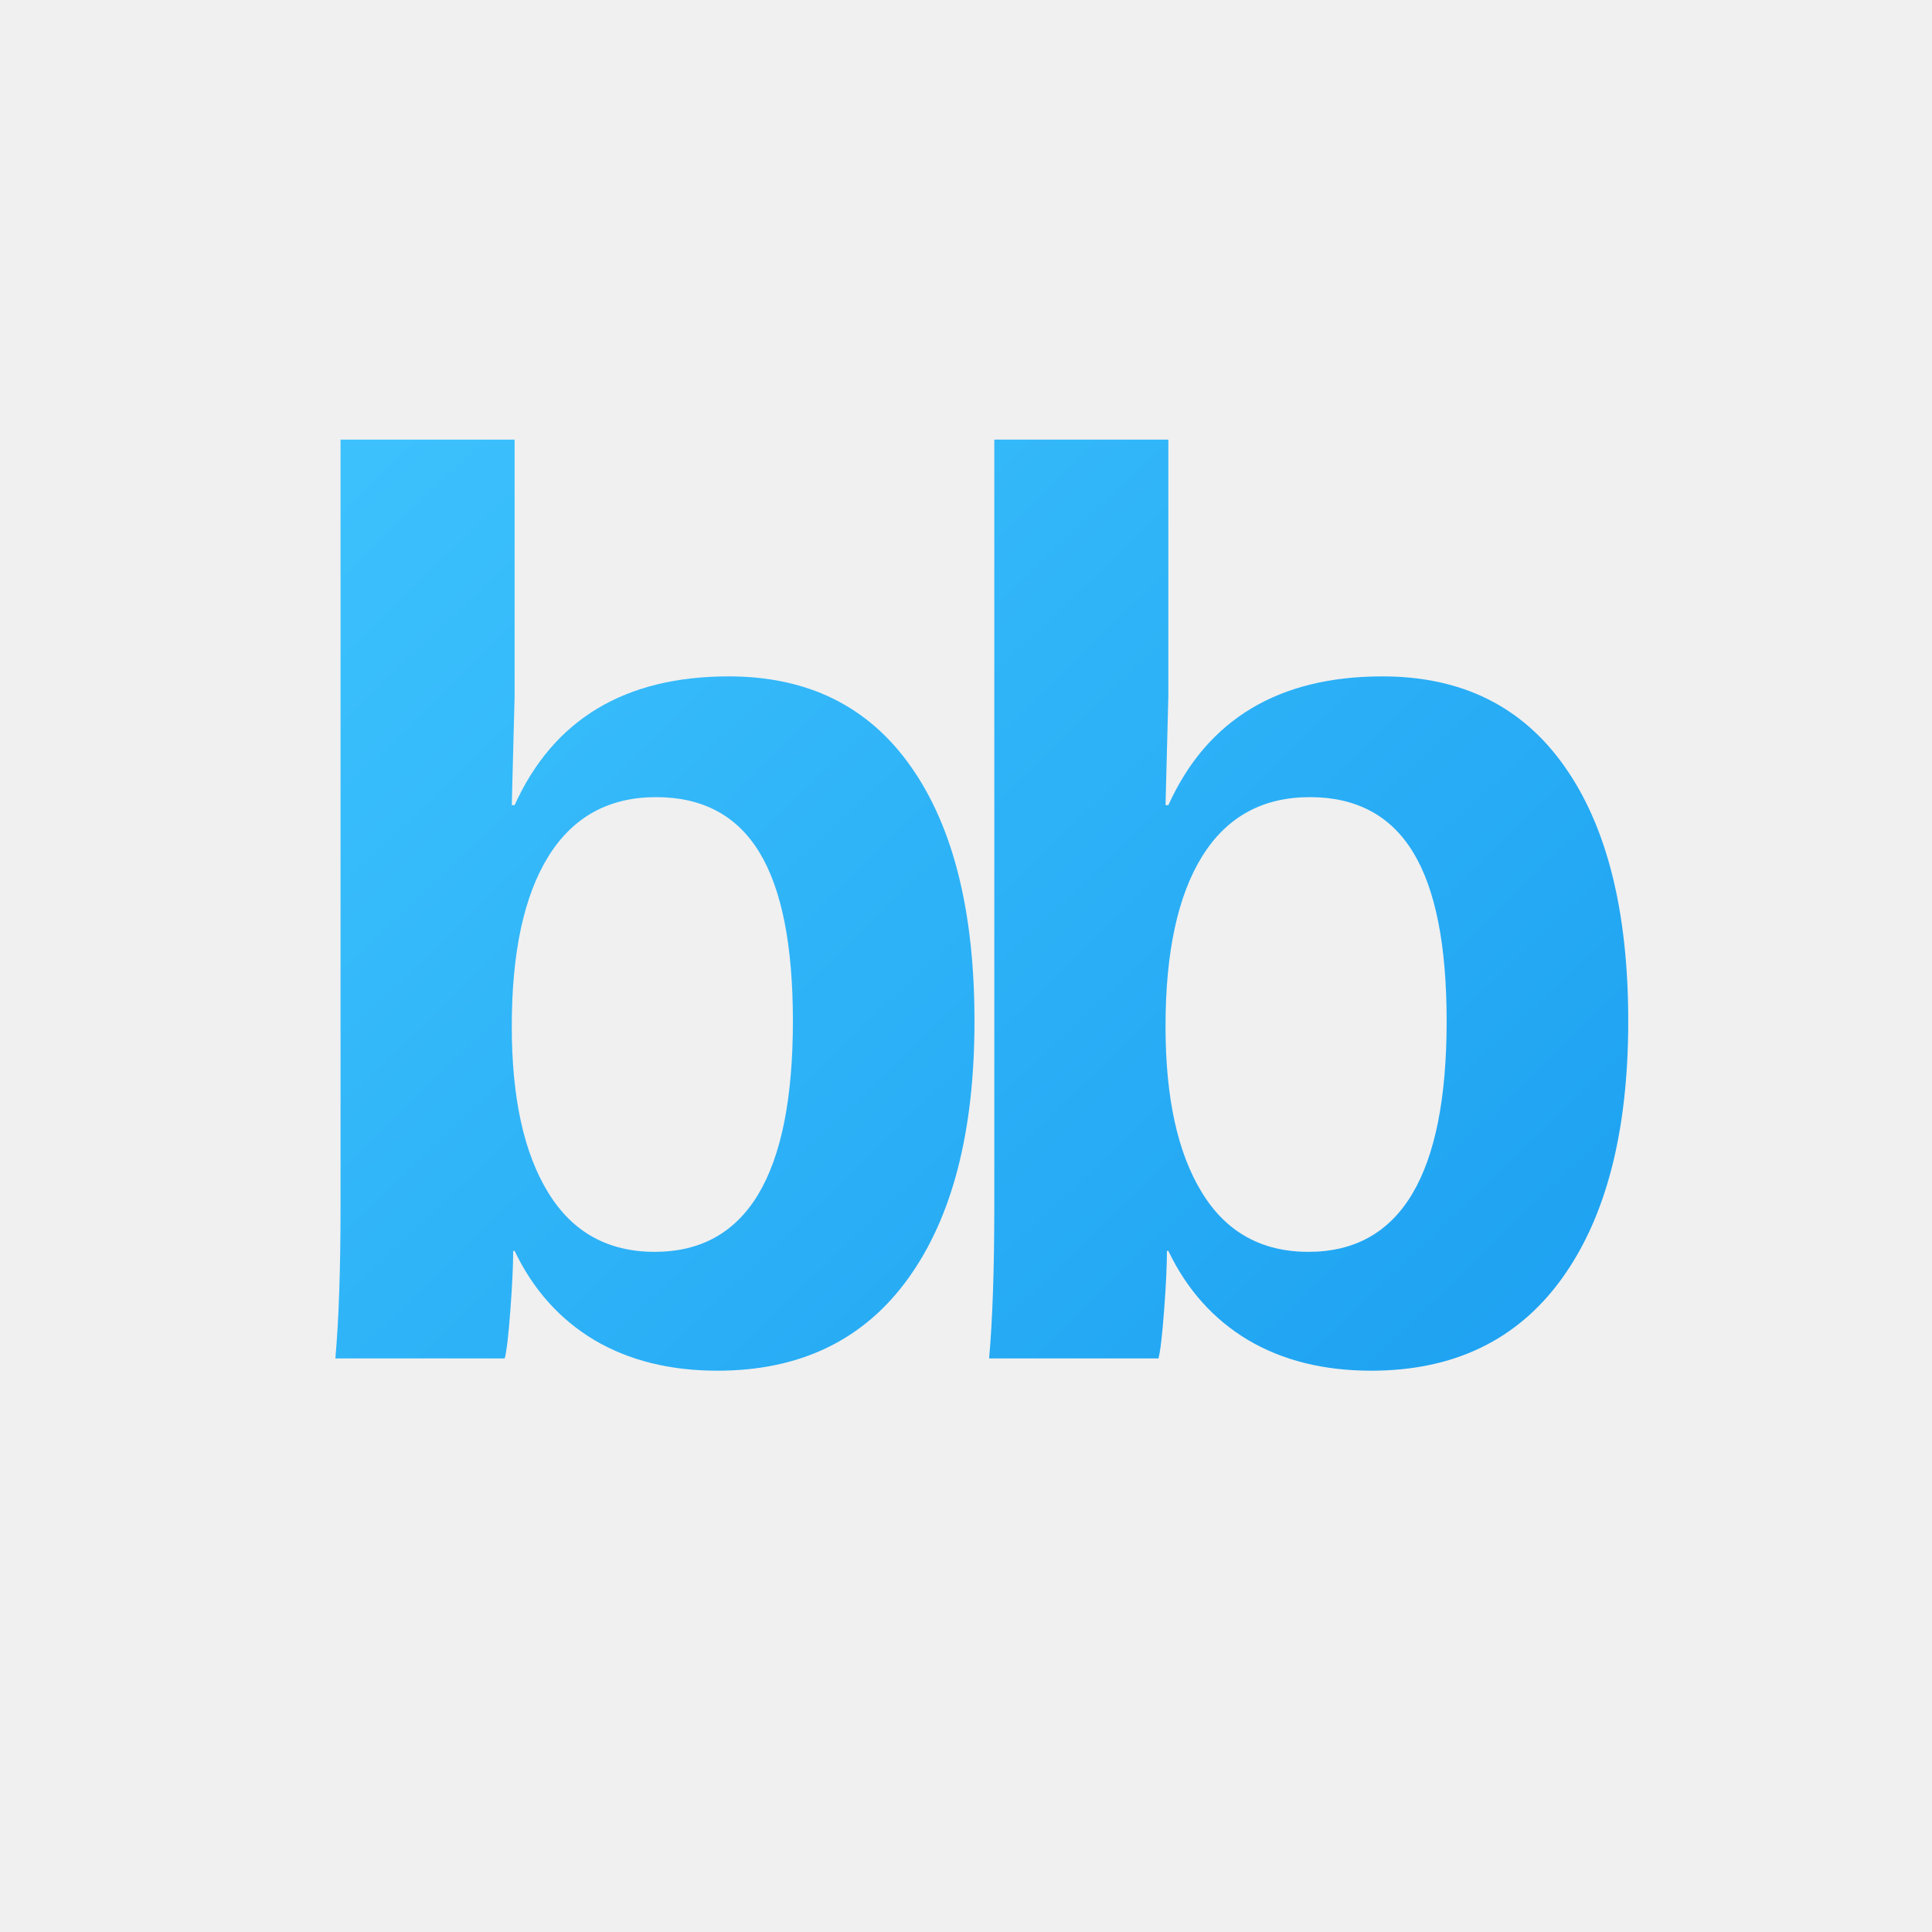
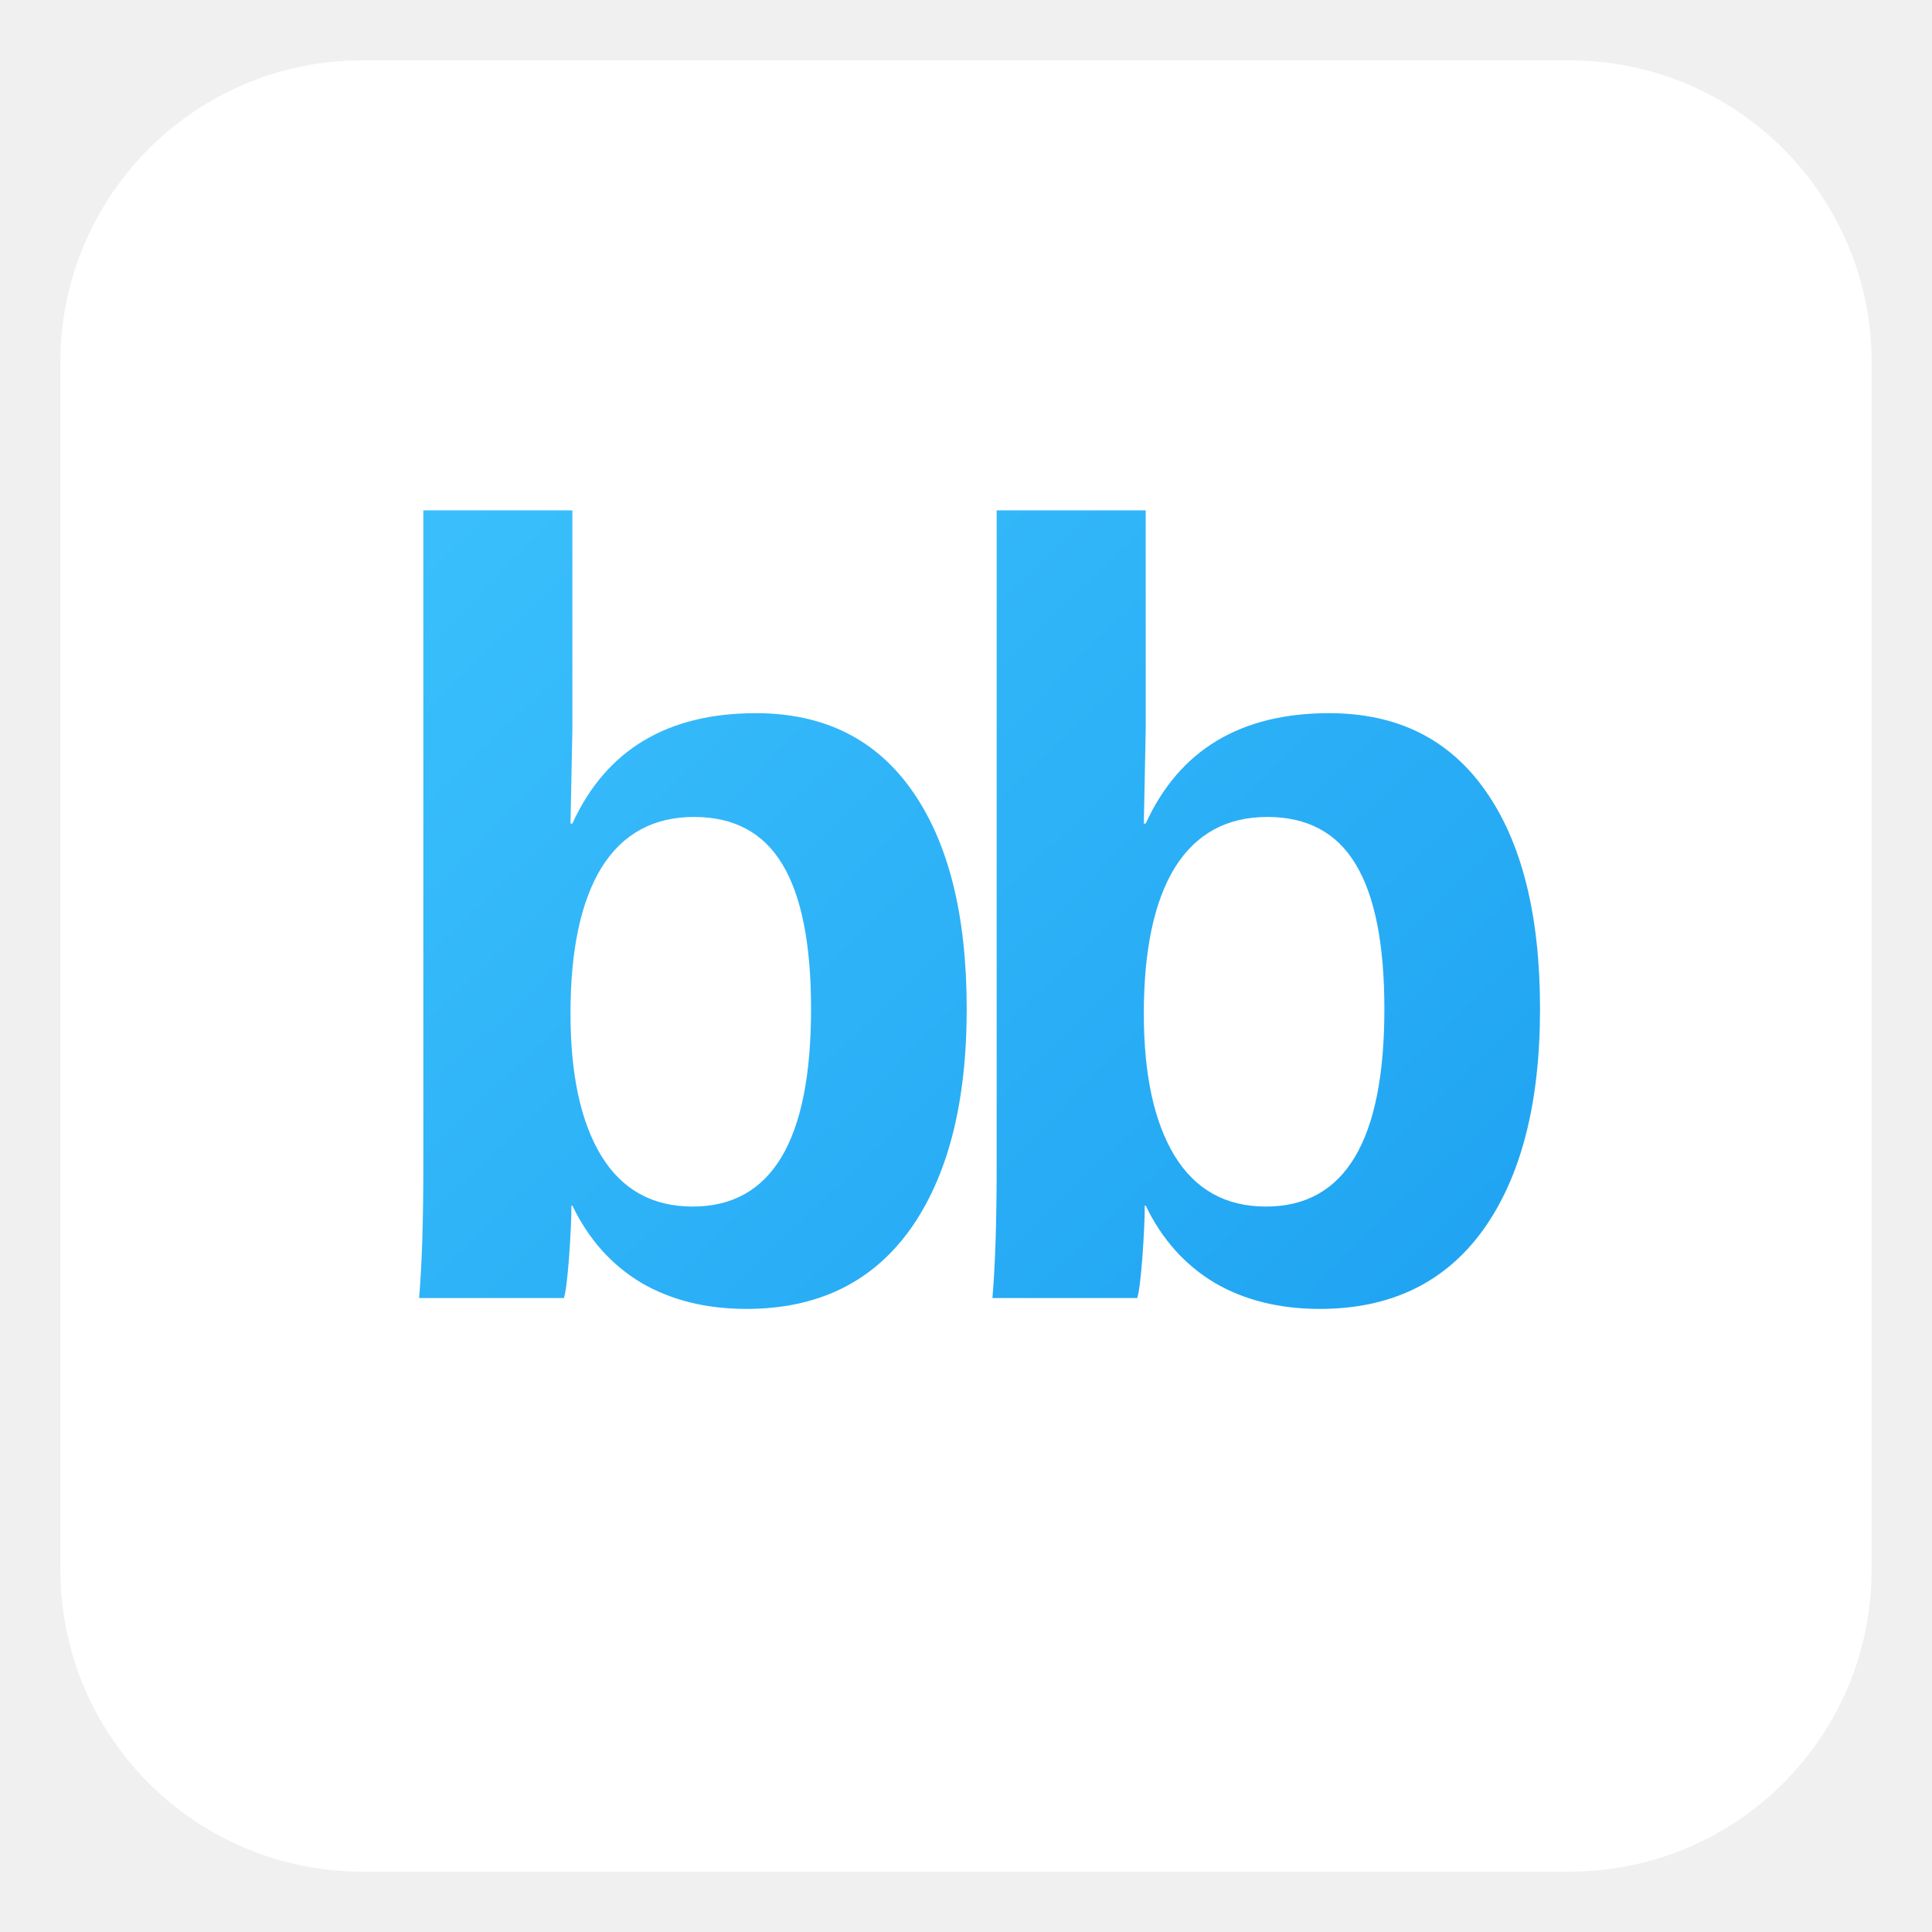
<svg xmlns="http://www.w3.org/2000/svg" viewBox="0 0 64 64">
  <defs>
    <linearGradient id="bbGradient" x1="8" y1="6" x2="58" y2="58" gradientUnits="userSpaceOnUse">
      <stop offset="0" stop-color="#42c7ff" />
      <stop offset="1" stop-color="#1599ee" />
    </linearGradient>
  </defs>
-   <text x="32" y="45" fill="url(#bbGradient)" font-family="Arial, Helvetica, sans-serif" font-size="42" font-weight="900" text-anchor="middle" letter-spacing="-4">bb</text>
+   <rect x="2" y="2" width="60" height="60" rx="10" fill="#ffffff" />
+   <text x="32" y="43" fill="url(#bbGradient)" font-family="Arial, Helvetica, sans-serif" font-size="36" font-weight="900" text-anchor="middle" letter-spacing="-3">bb</text>
</svg>
